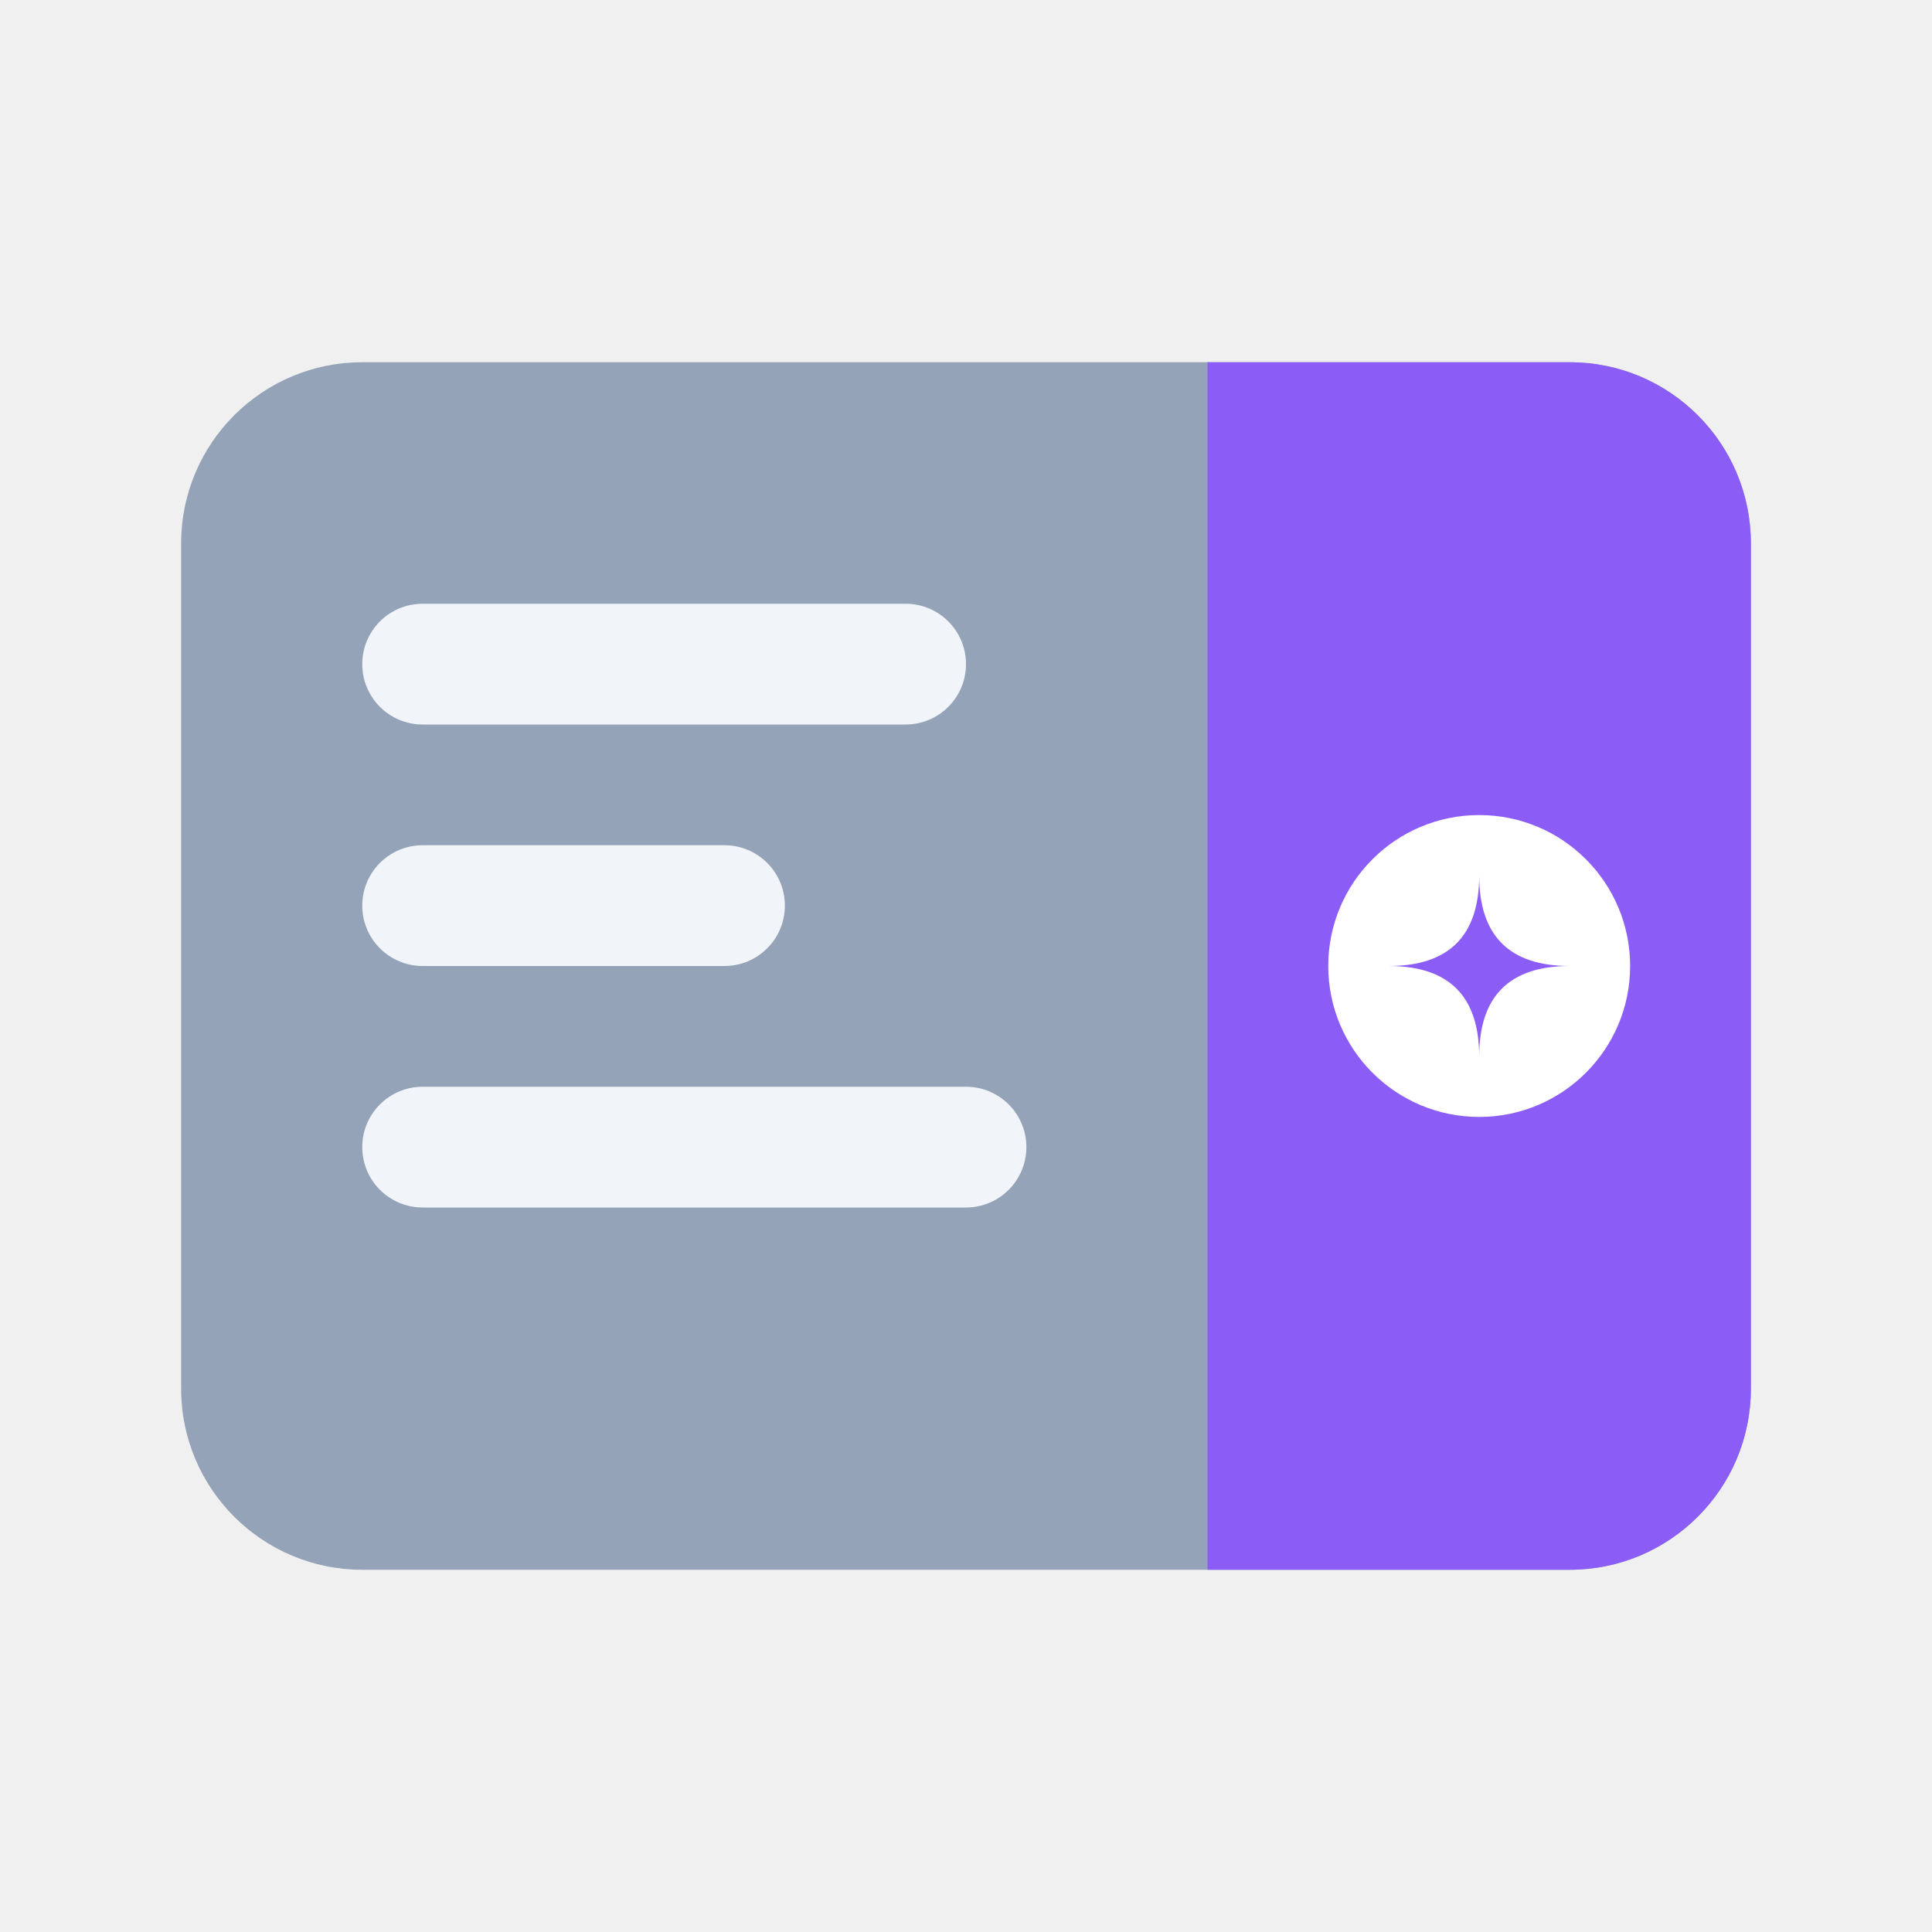
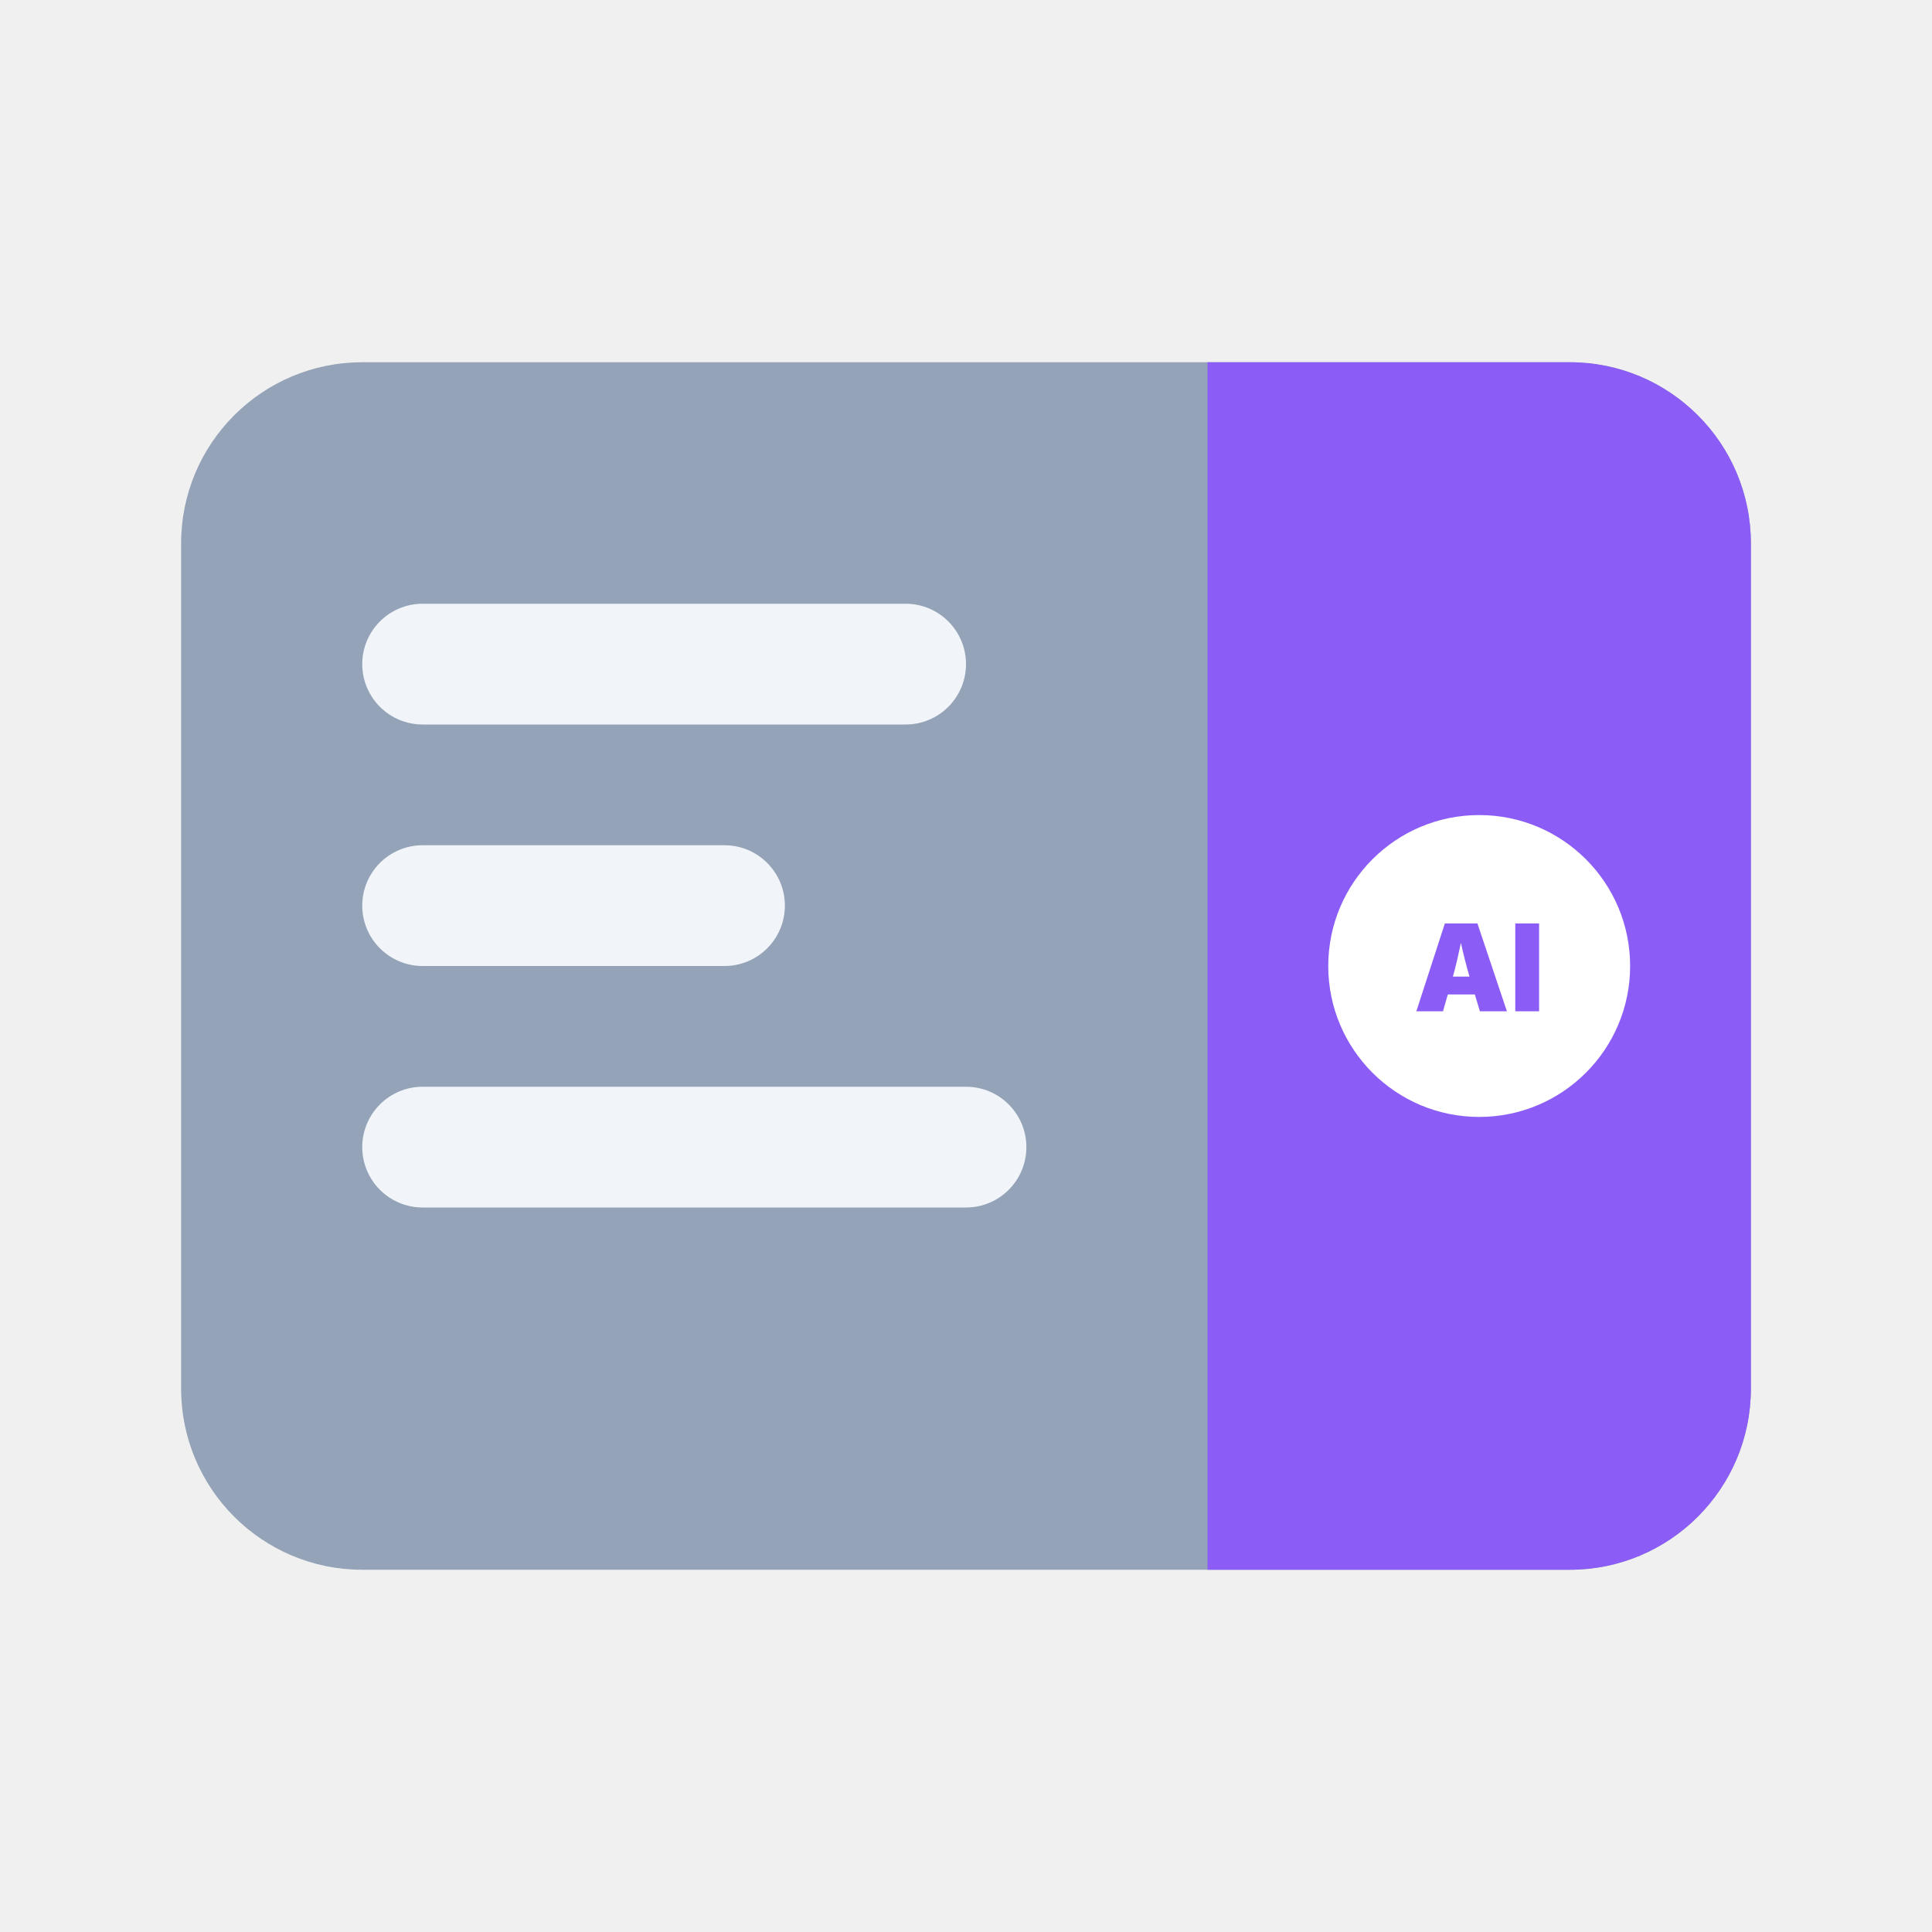
<svg xmlns="http://www.w3.org/2000/svg" viewBox="0 0 256 256">
  <rect x="24" y="48" width="208" height="160" rx="24" fill="#94A3B8" />
  <path d="M160 48h48a24 24 0 0 1 24 24v112a24 24 0 0 1-24 24h-48z" fill="#8B5CF6" />
  <rect x="48" y="80" width="80" height="16" rx="8" fill="#F1F5F9" />
  <rect x="48" y="112" width="56" height="16" rx="8" fill="#F1F5F9" />
  <rect x="48" y="144" width="88" height="16" rx="8" fill="#F1F5F9" />
  <circle cx="196" cy="128" r="20" fill="#FFFFFF" />
-   <path d="M196 116q0 12-12 12 12 0 12 12 0-12 12-12-12 0-12-12z" fill="#8B5CF6" />
+   <text x="196" y="134" font-family="system-ui, -apple-system, sans-serif" font-weight="900" font-size="16" fill="#8B5CF6" text-anchor="middle">AI</text>
</svg>
